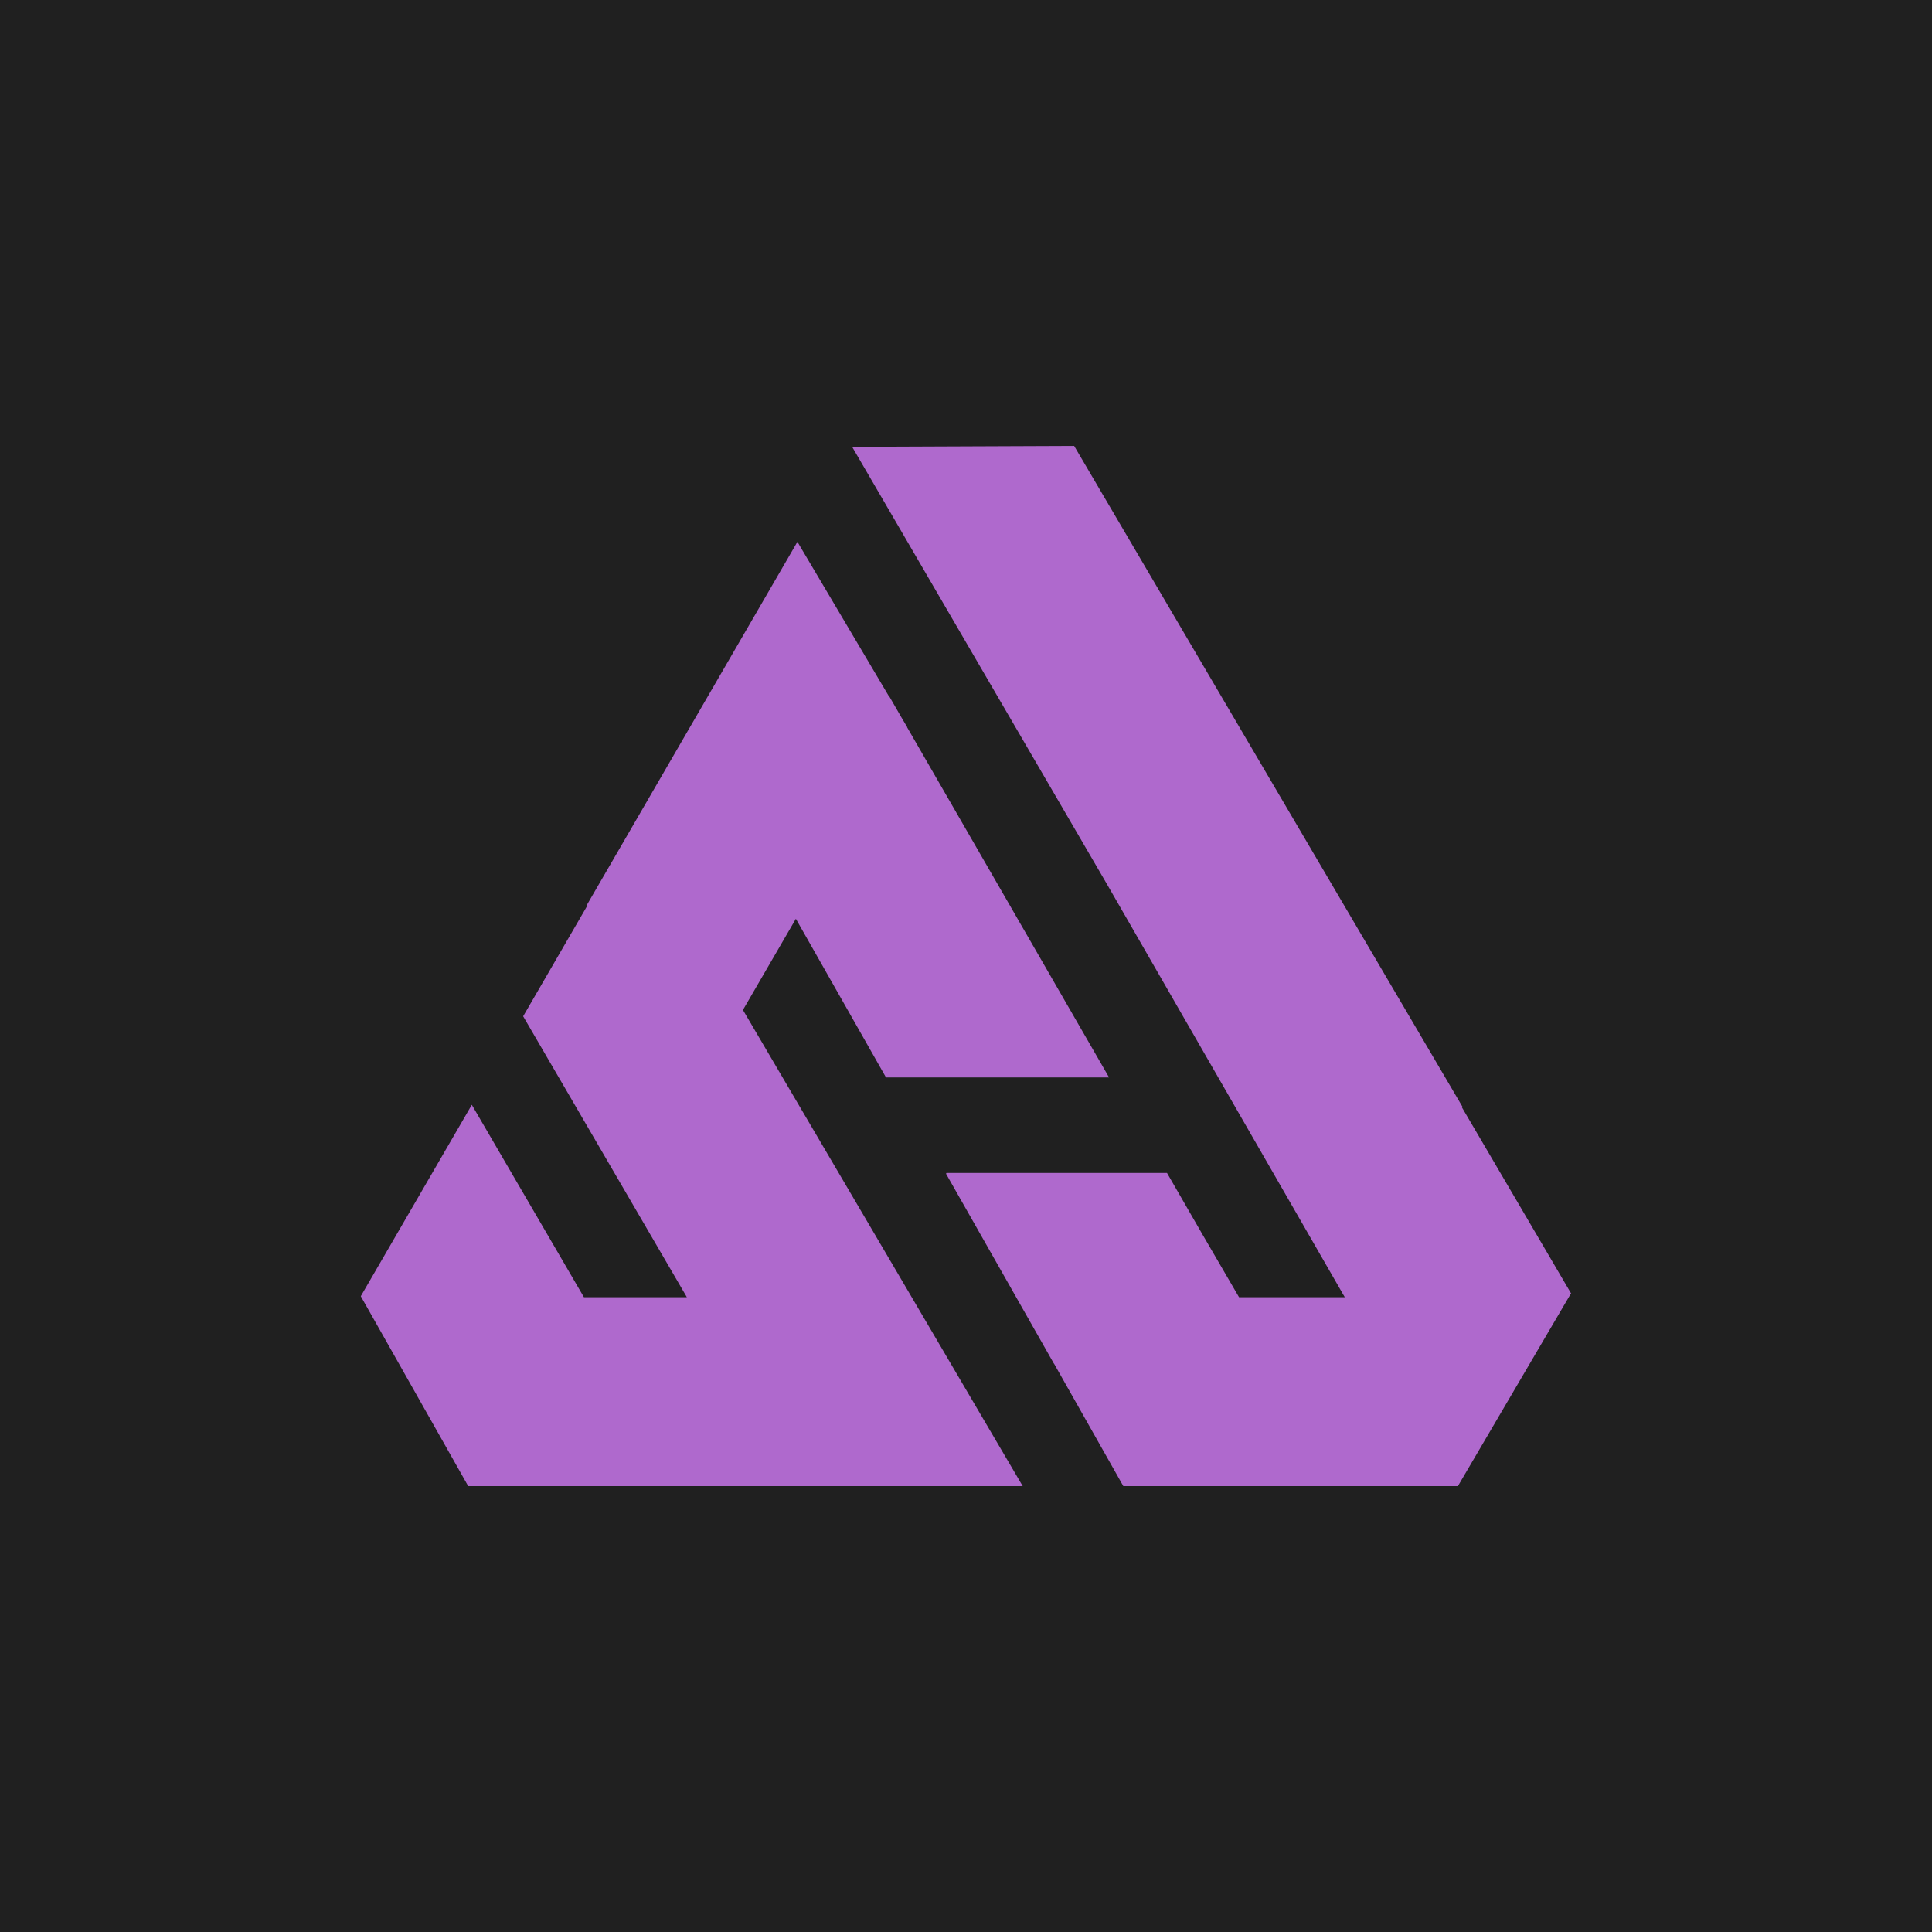
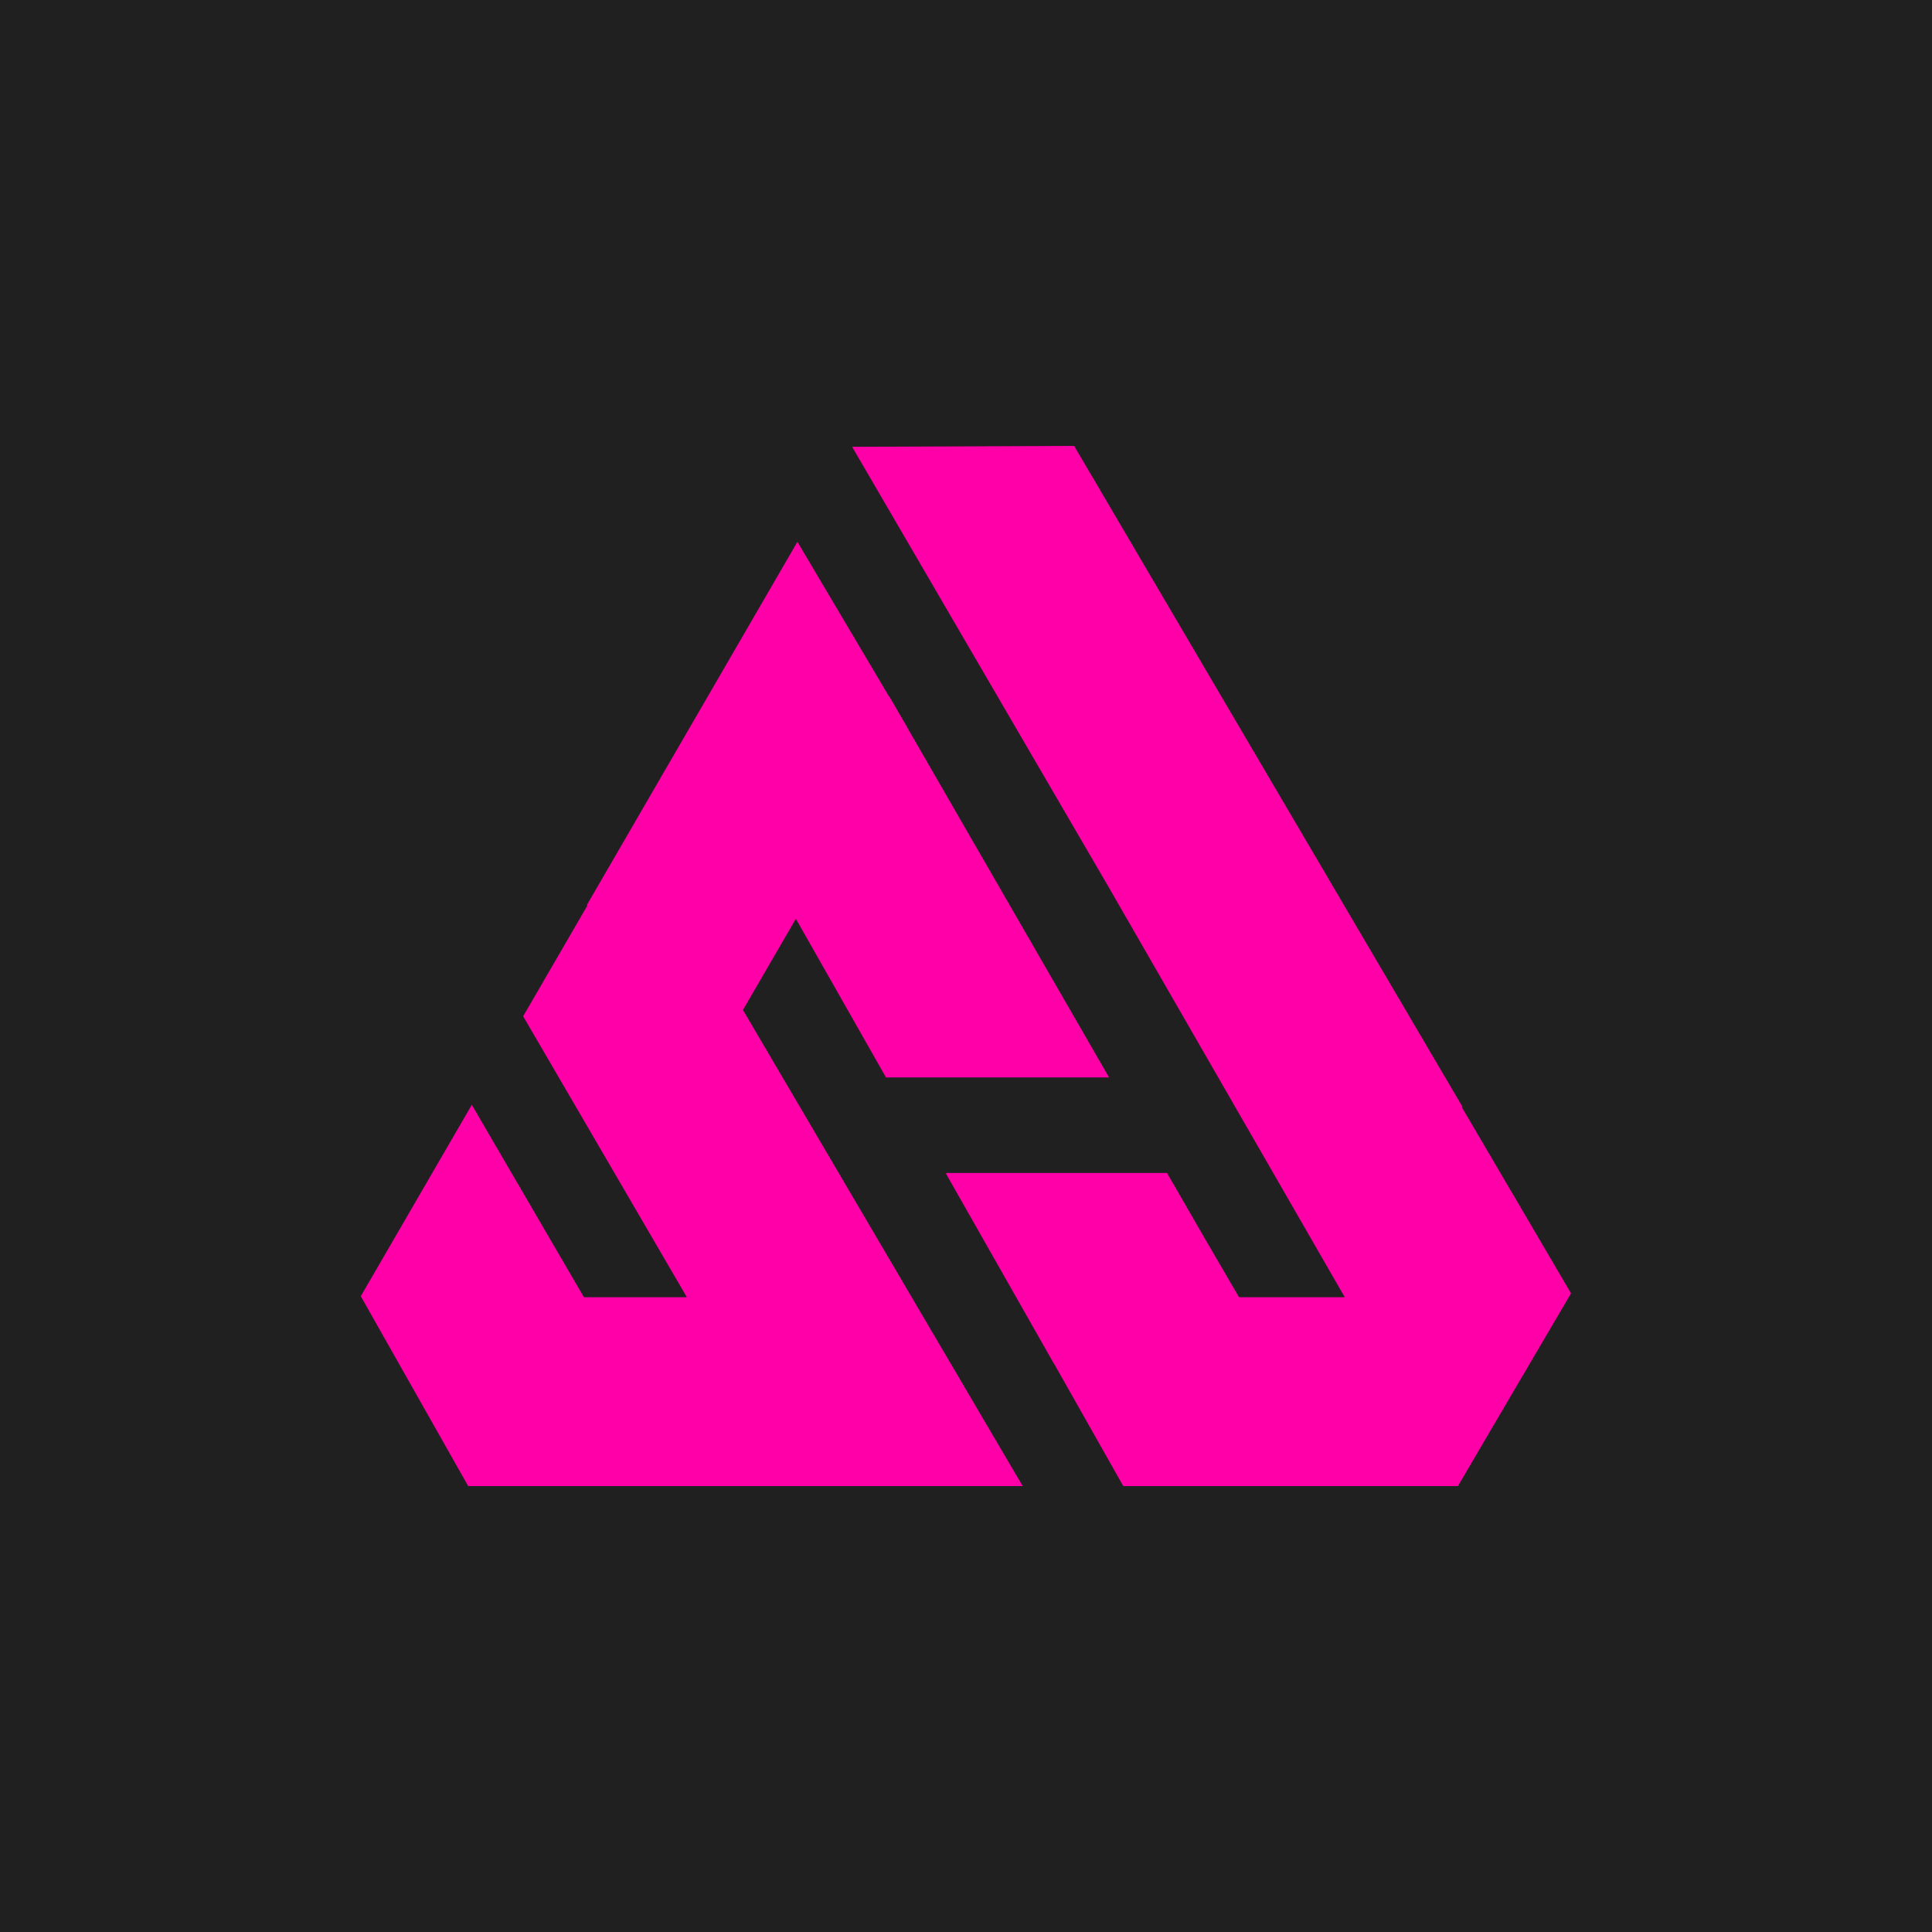
<svg xmlns="http://www.w3.org/2000/svg" id="Layer_1" data-name="Layer 1" width="4000" height="4000" viewBox="0 0 4000 4000">
  <defs>
    <style>
      .cls-1 {
        fill: #202020;
      }

      .cls-2 {
-         fill: #af69cd;
+         fill: #ff00a8;
      }
    </style>
  </defs>
  <rect class="cls-1" width="4000" height="4000" />
  <polygon class="cls-2" points="3253.03 2677.07 3252.27 2677.07 3026.51 2292.23 3028.32 2292.23 2223.9 923.2 1764.25 925.07 1994.04 1319.53 2292.61 1831.91 2779.19 2677.07 2779.13 2677.07 2784.3 2685.71 2565.28 2685.71 2490.18 2556.82 2416.16 2428.49 1959.58 2428.49 1958.65 2430.1 2181.96 2823.2 2182.23 2823.2 2325.69 3076.8 2342.33 3076.8 2793.17 3076.8 3017.95 3076.8 3017.95 3076 3018.43 3076.8 3253.03 2677.07" />
  <polygon class="cls-2" points="1647.77 1902.26 1834.36 2230.71 2296.22 2230.71 1878.04 1505.67 1878.22 1505.36 1864.95 1482.97 1840.91 1441.28 1840.58 1441.84 1650.96 1121.77 1215.12 1873.55 1215.97 1875.04 1083.13 2104.09 1422.04 2685.71 1208.93 2685.71 976.83 2287.37 746.97 2683.7 969.34 3076.8 1150.13 3076.8 1436.82 3076.8 1649.94 3076.8 1825.76 3076.8 2117.41 3076.8 1538.18 2091.01 1647.77 1902.26" />
</svg>
